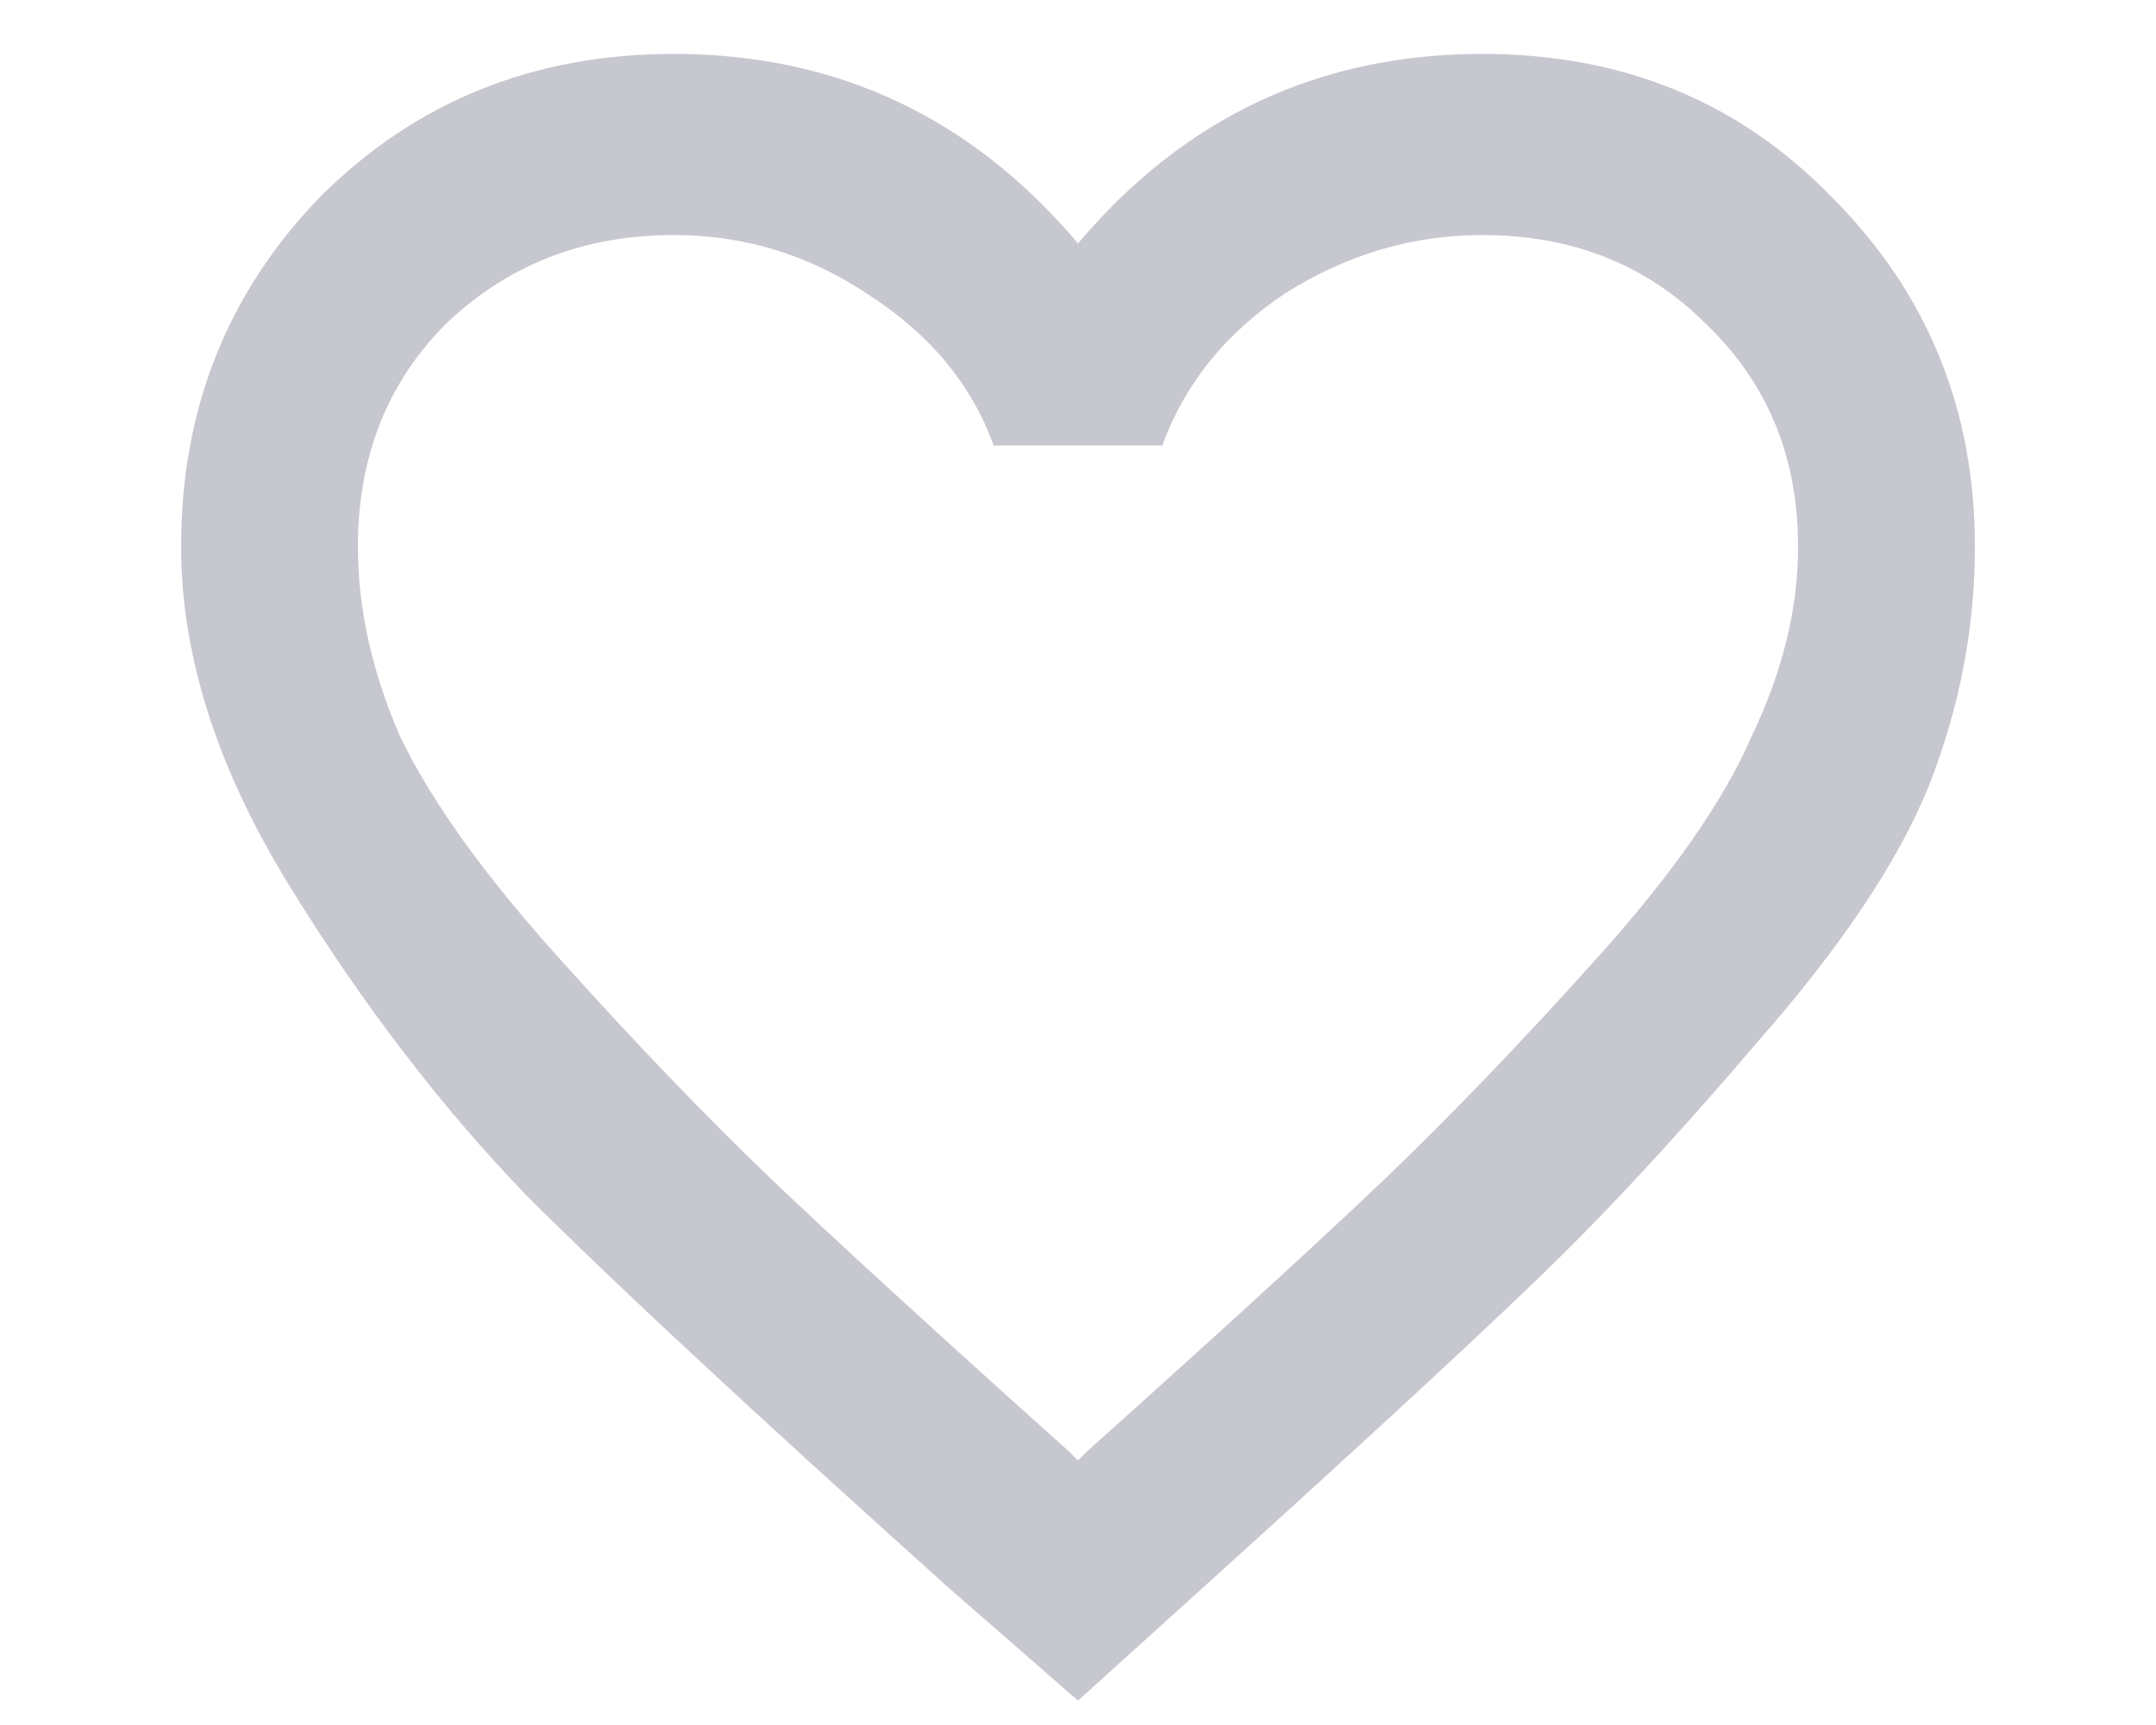
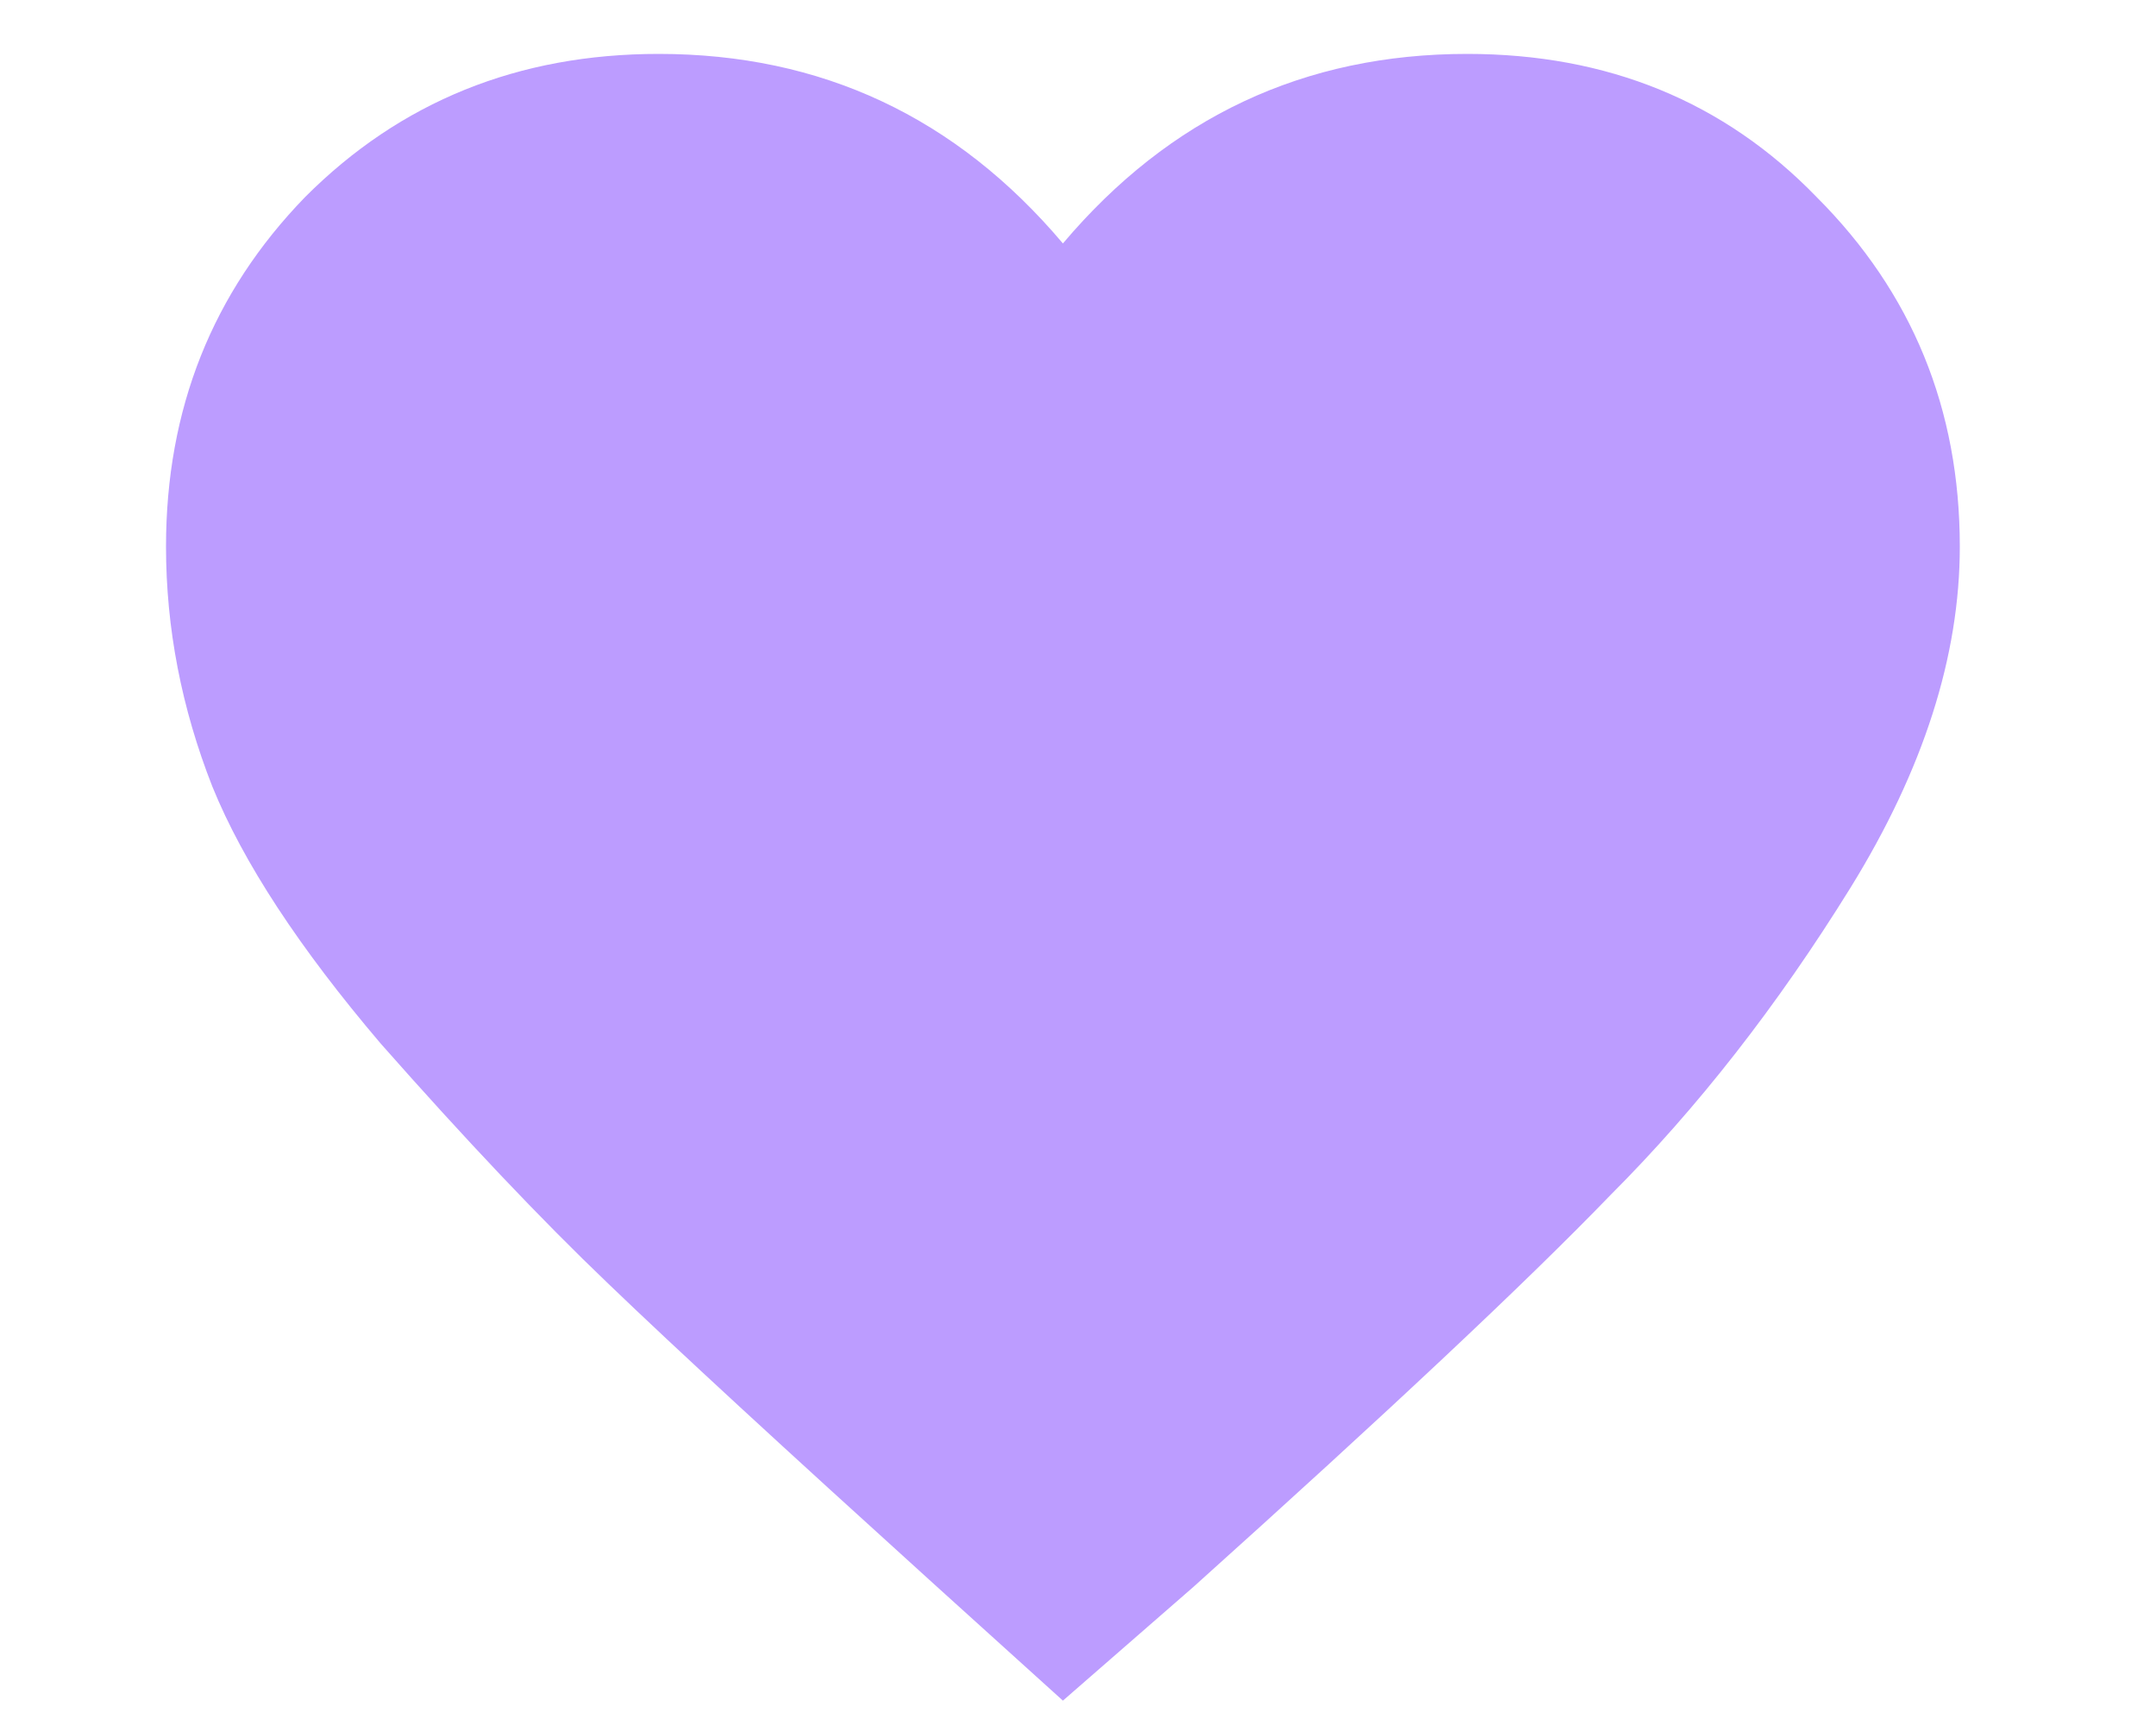
<svg xmlns="http://www.w3.org/2000/svg" width="10" height="8" viewBox="0 0 10 8" fill="none">
-   <path d="M5.039 6.734C5.664 6.174 6.126 5.751 6.426 5.465C6.725 5.178 7.051 4.84 7.402 4.449C7.754 4.059 7.995 3.714 8.125 3.414C8.268 3.115 8.34 2.822 8.34 2.535C8.34 2.118 8.197 1.773 7.91 1.5C7.637 1.227 7.292 1.09 6.875 1.09C6.549 1.09 6.243 1.181 5.957 1.363C5.684 1.546 5.495 1.78 5.391 2.066H4.609C4.505 1.78 4.31 1.546 4.023 1.363C3.75 1.181 3.451 1.09 3.125 1.09C2.708 1.09 2.357 1.227 2.07 1.5C1.797 1.773 1.66 2.118 1.66 2.535C1.66 2.822 1.725 3.115 1.855 3.414C1.999 3.714 2.246 4.059 2.598 4.449C2.949 4.84 3.275 5.178 3.574 5.465C3.874 5.751 4.336 6.174 4.961 6.734L5 6.773L5.039 6.734ZM6.875 0.25C7.526 0.25 8.066 0.471 8.496 0.914C8.939 1.357 9.16 1.897 9.16 2.535C9.16 2.913 9.089 3.284 8.945 3.648C8.802 4 8.535 4.397 8.145 4.84C7.767 5.283 7.422 5.654 7.109 5.953C6.797 6.253 6.296 6.715 5.605 7.34L5 7.887L4.395 7.359C3.496 6.552 2.845 5.947 2.441 5.543C2.051 5.139 1.686 4.664 1.348 4.117C1.009 3.57 0.84 3.043 0.84 2.535C0.84 1.897 1.055 1.357 1.484 0.914C1.927 0.471 2.474 0.25 3.125 0.25C3.88 0.25 4.505 0.543 5 1.129C5.495 0.543 6.12 0.25 6.875 0.25Z" fill="#1F2041" fill-opacity="0.25" />
+   <path d="M4.93 7.887L4.325 7.34C3.635 6.715 3.133 6.253 2.821 5.953C2.508 5.654 2.157 5.283 1.766 4.84C1.389 4.397 1.128 4 0.985 3.648C0.842 3.284 0.77 2.913 0.77 2.535C0.77 1.897 0.985 1.357 1.415 0.914C1.857 0.471 2.404 0.25 3.055 0.25C3.81 0.25 4.435 0.543 4.93 1.129C5.425 0.543 6.05 0.25 6.805 0.25C7.456 0.25 7.997 0.471 8.426 0.914C8.869 1.357 9.09 1.897 9.09 2.535C9.09 3.043 8.921 3.57 8.583 4.117C8.244 4.664 7.873 5.139 7.469 5.543C7.079 5.947 6.434 6.552 5.536 7.359L4.93 7.887Z" fill="#BC9CFF" />
</svg>
